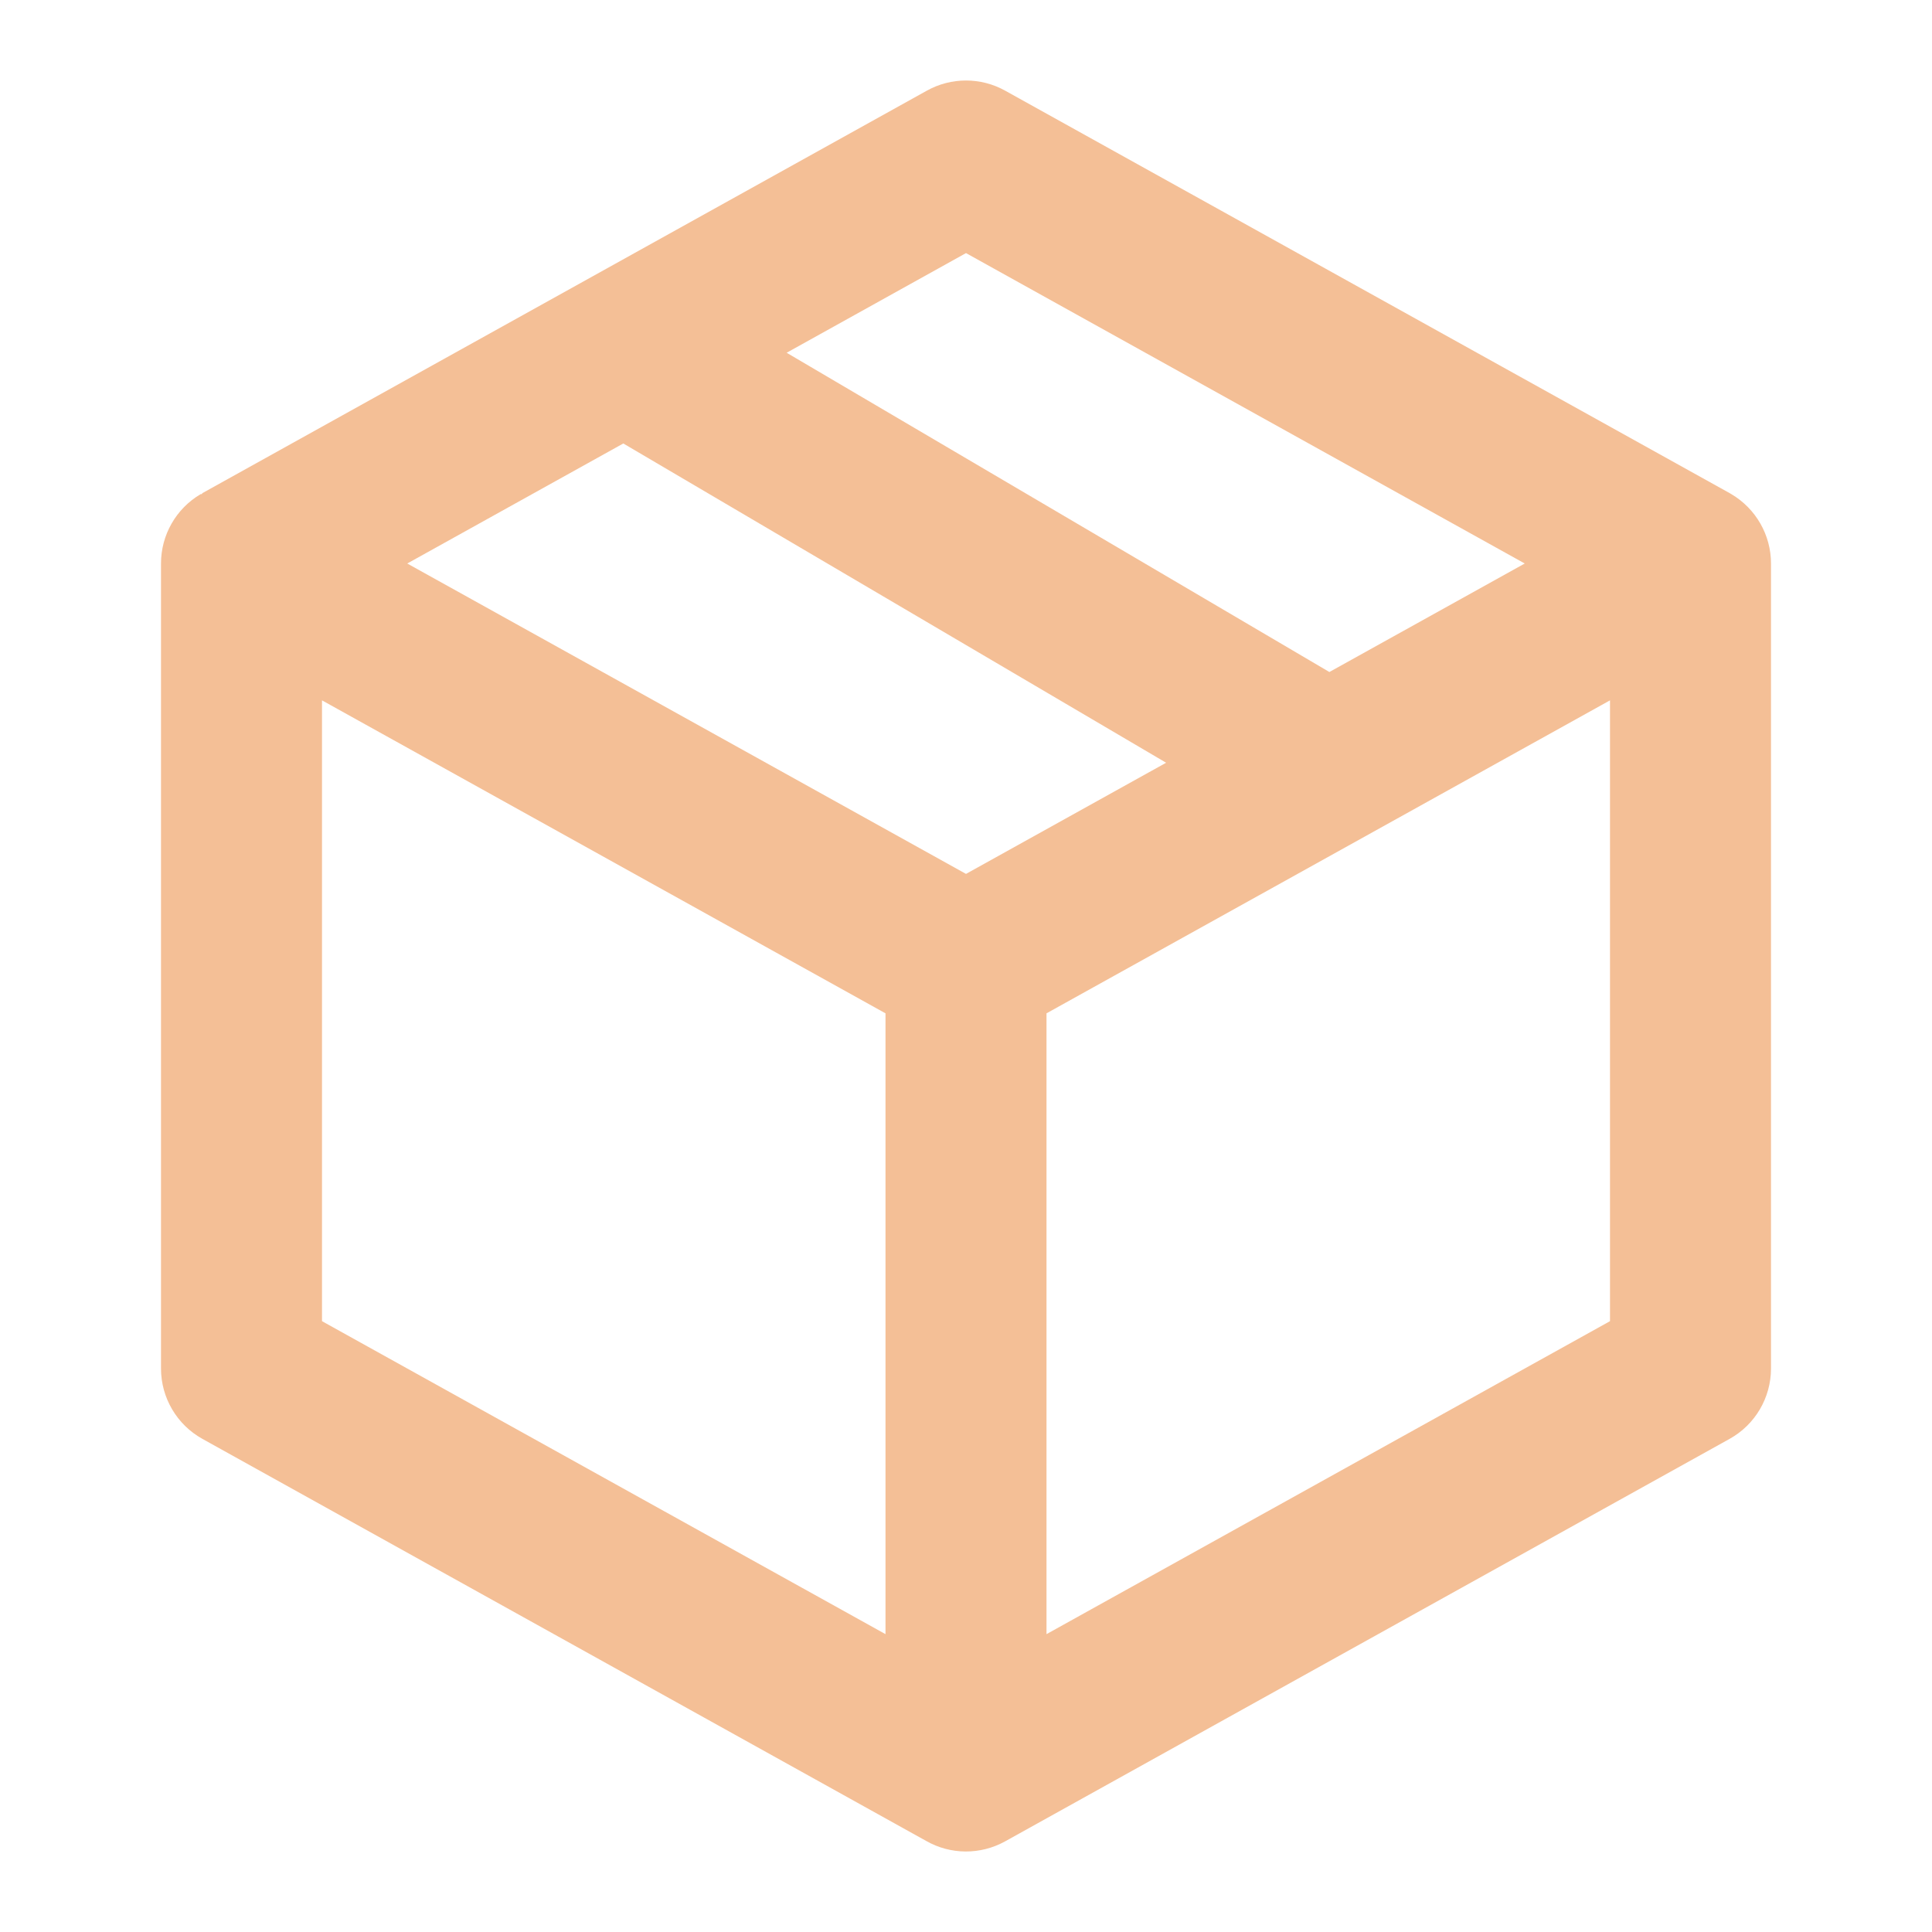
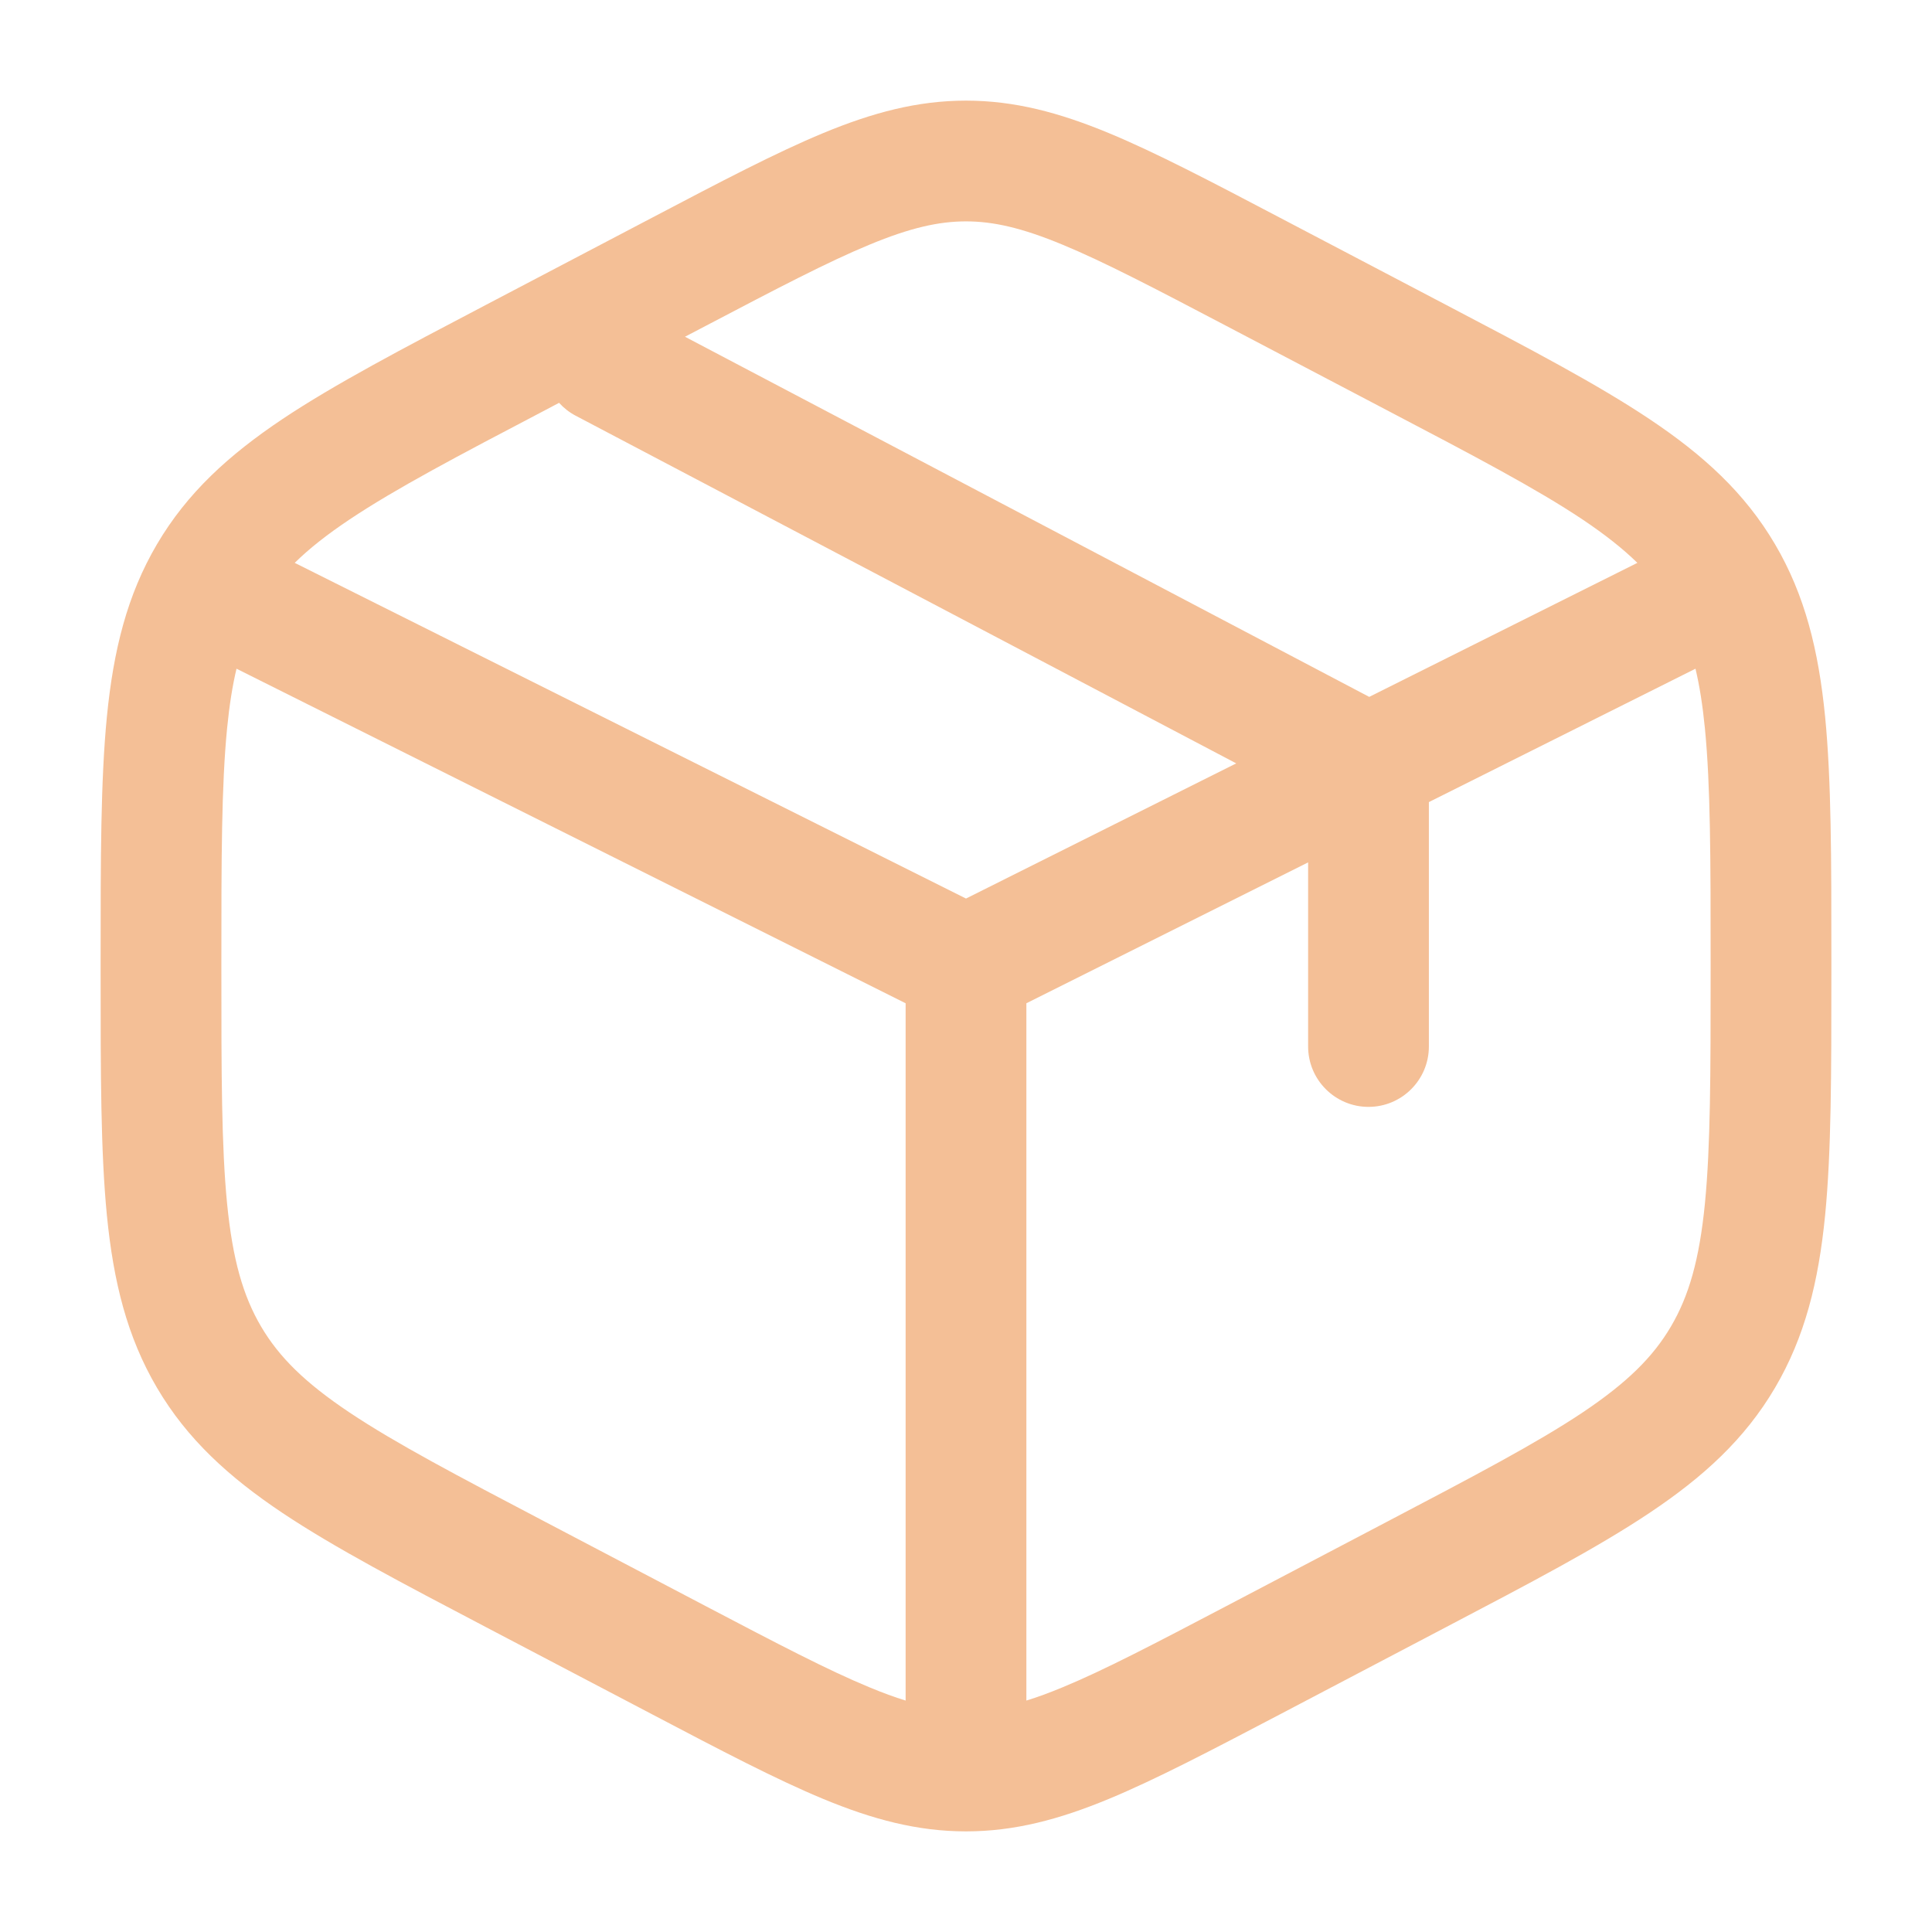
<svg xmlns="http://www.w3.org/2000/svg" width="800px" height="800px" viewBox="0 0 24 24" fill="none">
  <g id="SVGRepo_bgCarrier" stroke-width="0" />
  <g id="SVGRepo_tracerCarrier" stroke-linecap="round" stroke-linejoin="round" />
  <g id="SVGRepo_iconCarrier">
-     <path fill-rule="evenodd" clip-rule="evenodd" d="M12.486 1.126C12.184 0.958 11.816 0.958 11.514 1.126L2.514 6.126L2.507 6.138L2.493 6.138C2.187 6.318 2 6.646 2 7V17C2 17.363 2.197 17.698 2.514 17.874L11.502 22.867C11.806 23.042 12.179 23.044 12.486 22.874L21.486 17.874C21.803 17.698 22 17.363 22 17V7C22 6.646 21.812 6.318 21.507 6.138C21.5 6.134 21.492 6.129 21.485 6.125L12.486 1.126ZM5.059 7L12 10.856L14.486 9.475L7.743 5.509L5.059 7ZM16.514 8.348L18.941 7L12 3.144L9.772 4.382L16.514 8.348ZM4 16.412V8.7L11 12.588V20.3L4 16.412ZM13 20.3V12.588L20 8.7V16.412L13 20.3Z" fill="#F4BF96" />
+     <path fill-rule="evenodd" clip-rule="evenodd" d="M12 1.25C11.395 1.25 10.838 1.4 10.229 1.652C9.64 1.896 8.956 2.255 8.105 2.702L6.037 3.787C4.992 4.335 4.156 4.774 3.51 5.205C2.842 5.652 2.326 6.122 1.951 6.759C1.577 7.394 1.409 8.082 1.328 8.901C1.25 9.696 1.25 10.673 1.25 11.903V12.097C1.25 13.327 1.25 14.304 1.328 15.099C1.409 15.918 1.577 16.606 1.951 17.241C2.326 17.878 2.842 18.348 3.51 18.795C4.156 19.226 4.992 19.665 6.037 20.213L8.105 21.298C8.956 21.745 9.64 22.104 10.229 22.348C10.838 22.6 11.395 22.75 12 22.75C12.605 22.75 13.162 22.6 13.771 22.348C14.36 22.104 15.044 21.745 15.895 21.299L17.963 20.213C19.008 19.665 19.844 19.226 20.489 18.795C21.159 18.348 21.674 17.878 22.049 17.241C22.423 16.606 22.591 15.918 22.672 15.099C22.75 14.304 22.75 13.327 22.75 12.098V11.902C22.75 10.673 22.75 9.696 22.672 8.901C22.591 8.082 22.423 7.394 22.049 6.759C21.674 6.122 21.159 5.652 20.489 5.205C19.844 4.774 19.008 4.335 17.963 3.787L15.895 2.702C15.044 2.255 14.36 1.896 13.771 1.652C13.162 1.4 12.605 1.25 12 1.25ZM8.771 4.046C9.661 3.579 10.284 3.253 10.802 3.039C11.306 2.83 11.661 2.75 12 2.75C12.339 2.75 12.694 2.83 13.198 3.039C13.716 3.253 14.339 3.579 15.229 4.046L17.229 5.096C18.319 5.667 19.084 6.07 19.657 6.452C19.939 6.641 20.16 6.816 20.34 6.992L17.009 8.657L8.509 4.183L8.771 4.046ZM6.945 5.004L6.771 5.096C5.681 5.667 4.916 6.07 4.344 6.452C4.061 6.641 3.84 6.816 3.661 6.992L12 11.162L15.357 9.483L7.151 5.164C7.071 5.122 7.002 5.067 6.945 5.004ZM2.938 8.307C2.887 8.521 2.849 8.764 2.821 9.048C2.751 9.761 2.75 10.664 2.75 11.941V12.059C2.75 13.336 2.751 14.239 2.821 14.952C2.89 15.649 3.02 16.1 3.244 16.48C3.466 16.857 3.787 17.176 4.344 17.548C4.916 17.93 5.681 18.332 6.771 18.904L8.771 19.954C9.661 20.421 10.284 20.747 10.802 20.961C10.966 21.029 11.113 21.083 11.25 21.125V12.463L2.938 8.307ZM12.75 21.125C12.887 21.083 13.034 21.029 13.198 20.961C13.716 20.747 14.339 20.421 15.229 19.954L17.229 18.904C18.319 18.332 19.084 17.93 19.657 17.548C20.213 17.176 20.534 16.857 20.756 16.48C20.98 16.1 21.11 15.649 21.179 14.952C21.249 14.239 21.25 13.336 21.25 12.059V11.941C21.25 10.664 21.249 9.761 21.179 9.048C21.151 8.764 21.113 8.521 21.062 8.307L17.75 9.964V13C17.75 13.414 17.414 13.75 17 13.75C16.586 13.75 16.25 13.414 16.25 13V10.713L12.75 12.463V21.125Z" fill="#F4BF96" />
  </g>
</svg>
